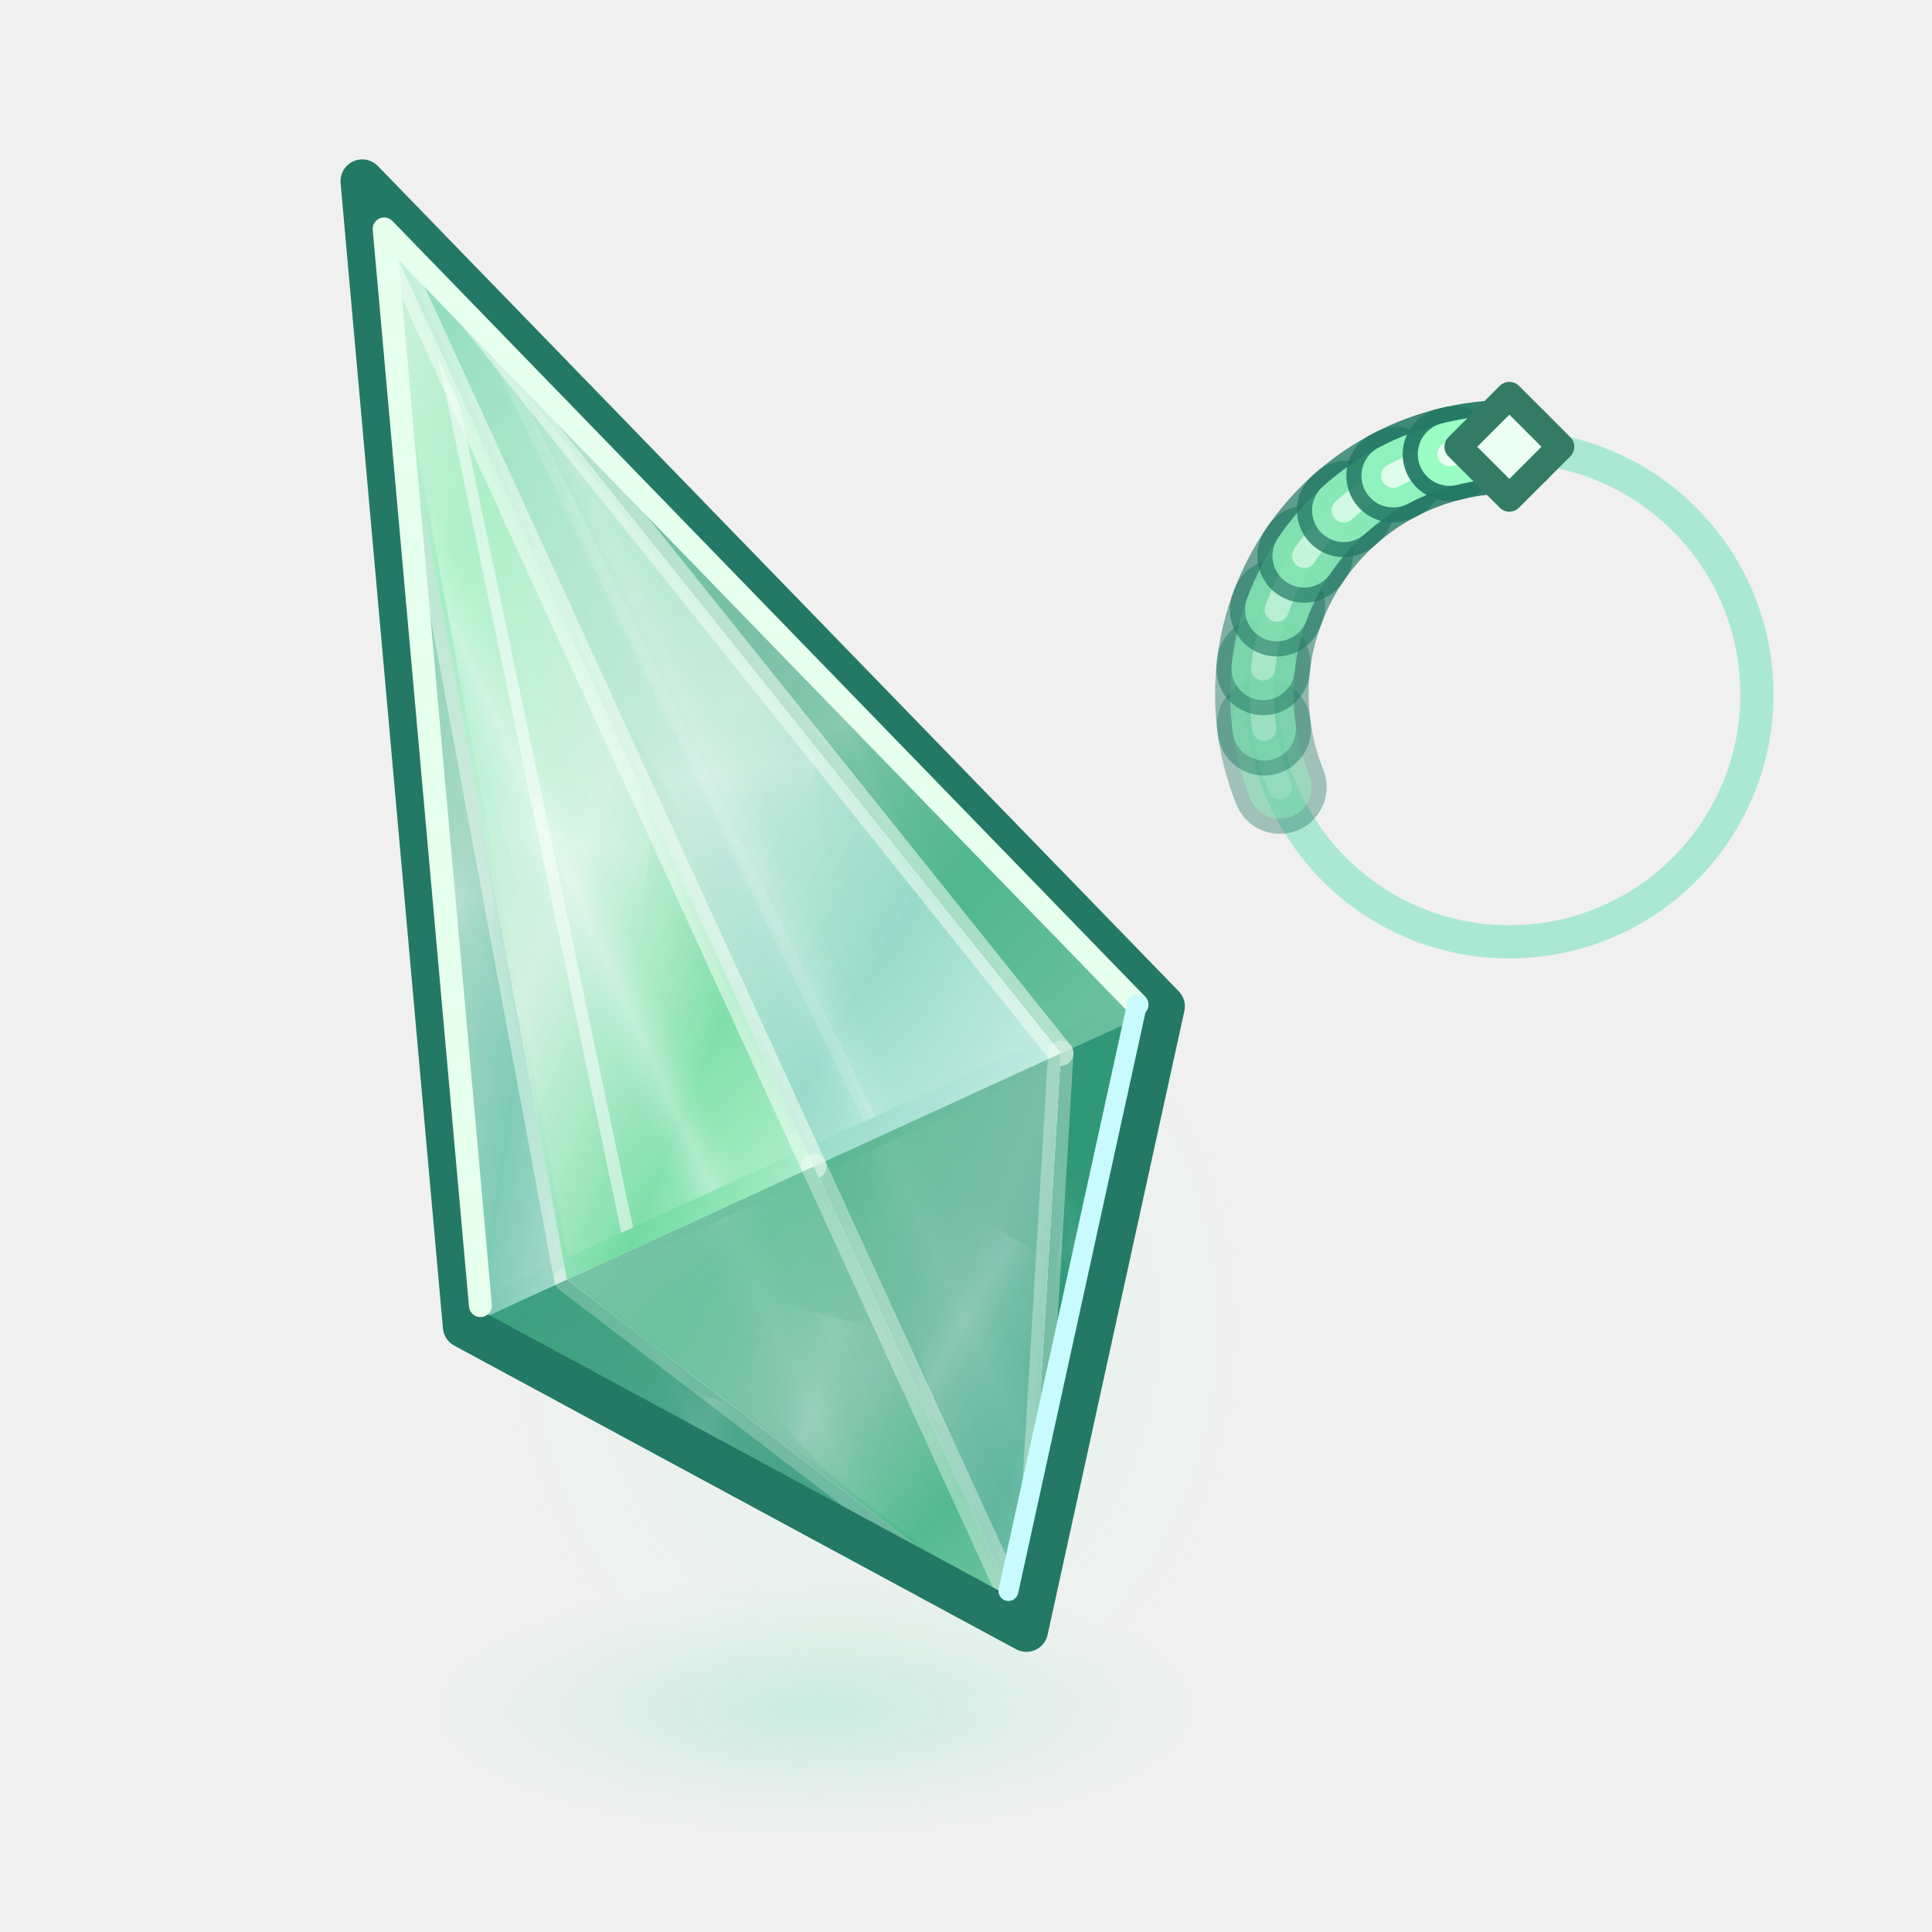
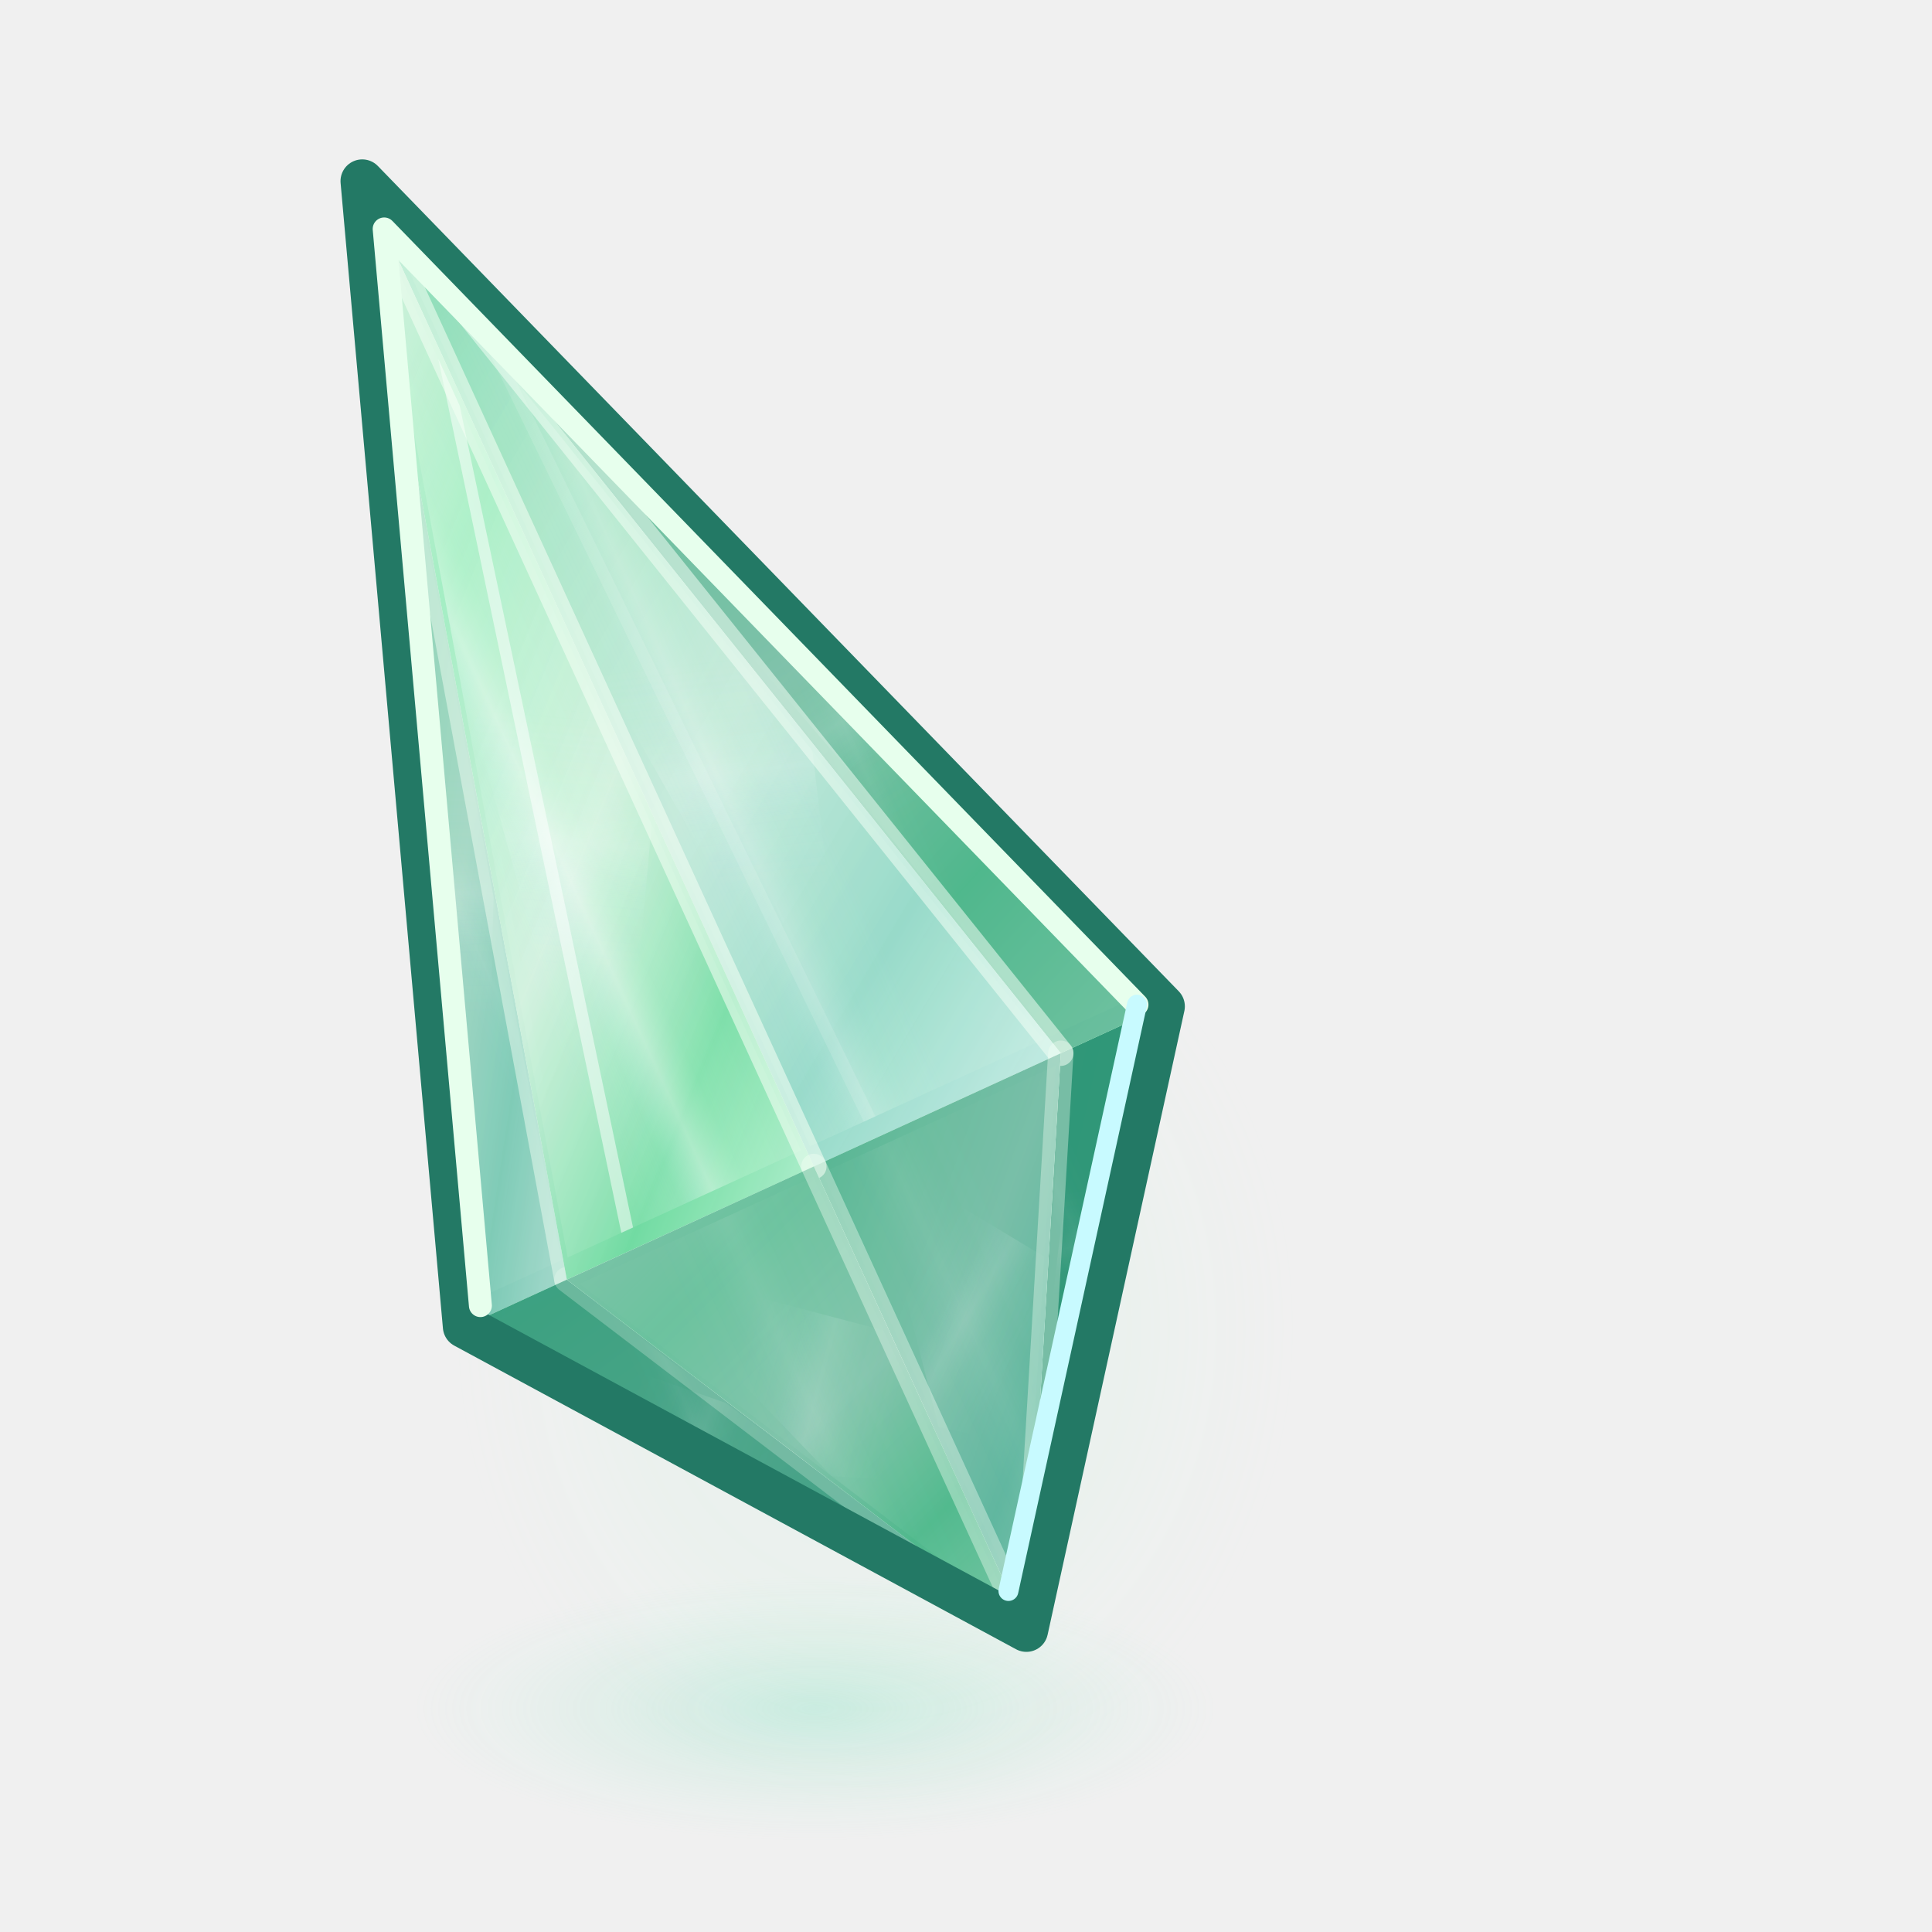
- <svg xmlns="http://www.w3.org/2000/svg" width="32" height="32" viewBox="0 0 32 32">
+ <svg xmlns="http://www.w3.org/2000/svg" viewBox="0 0 32 32">
  <defs>
    <linearGradient id="body" x1="0" y1="0" x2="1" y2="1">
      <stop stop-color="#e9fff2" />
      <stop offset=".55" stop-color="#a1faca" />
      <stop offset="1" stop-color="#d8fffe" />
    </linearGradient>
    <linearGradient id="crown" x1="0" y1="0" x2=".8" y2="1">
      <stop stop-color="#b9ffe7" />
      <stop offset=".40" stop-color="#f9fffa" />
      <stop offset=".70" stop-color="#eafff1" />
      <stop offset="1" stop-color="#7df2ab" />
    </linearGradient>
    <linearGradient id="left" x1="0" y1="0" x2="1" y2=".5">
      <stop stop-color="#32a67d" />
      <stop offset=".32" stop-color="#4edc8e" />
      <stop offset=".78" stop-color="#bbffcd" />
      <stop offset="1" stop-color="#e9ffeb" />
    </linearGradient>
    <linearGradient id="right" x1="0" y1="0" x2=".7" y2="1">
      <stop stop-color="#72f0b7" />
      <stop offset=".36" stop-color="#54cba3" />
      <stop offset=".7" stop-color="#d4ffee" />
      <stop offset="1" stop-color="#edf6ff" />
    </linearGradient>
    <linearGradient id="foot" x1="0" y1="0" x2="1" y2="1">
      <stop stop-color="#b1ffc4" />
      <stop offset=".48" stop-color="#51d98d" />
      <stop offset=".52" stop-color="#d8ffe1" />
      <stop offset="1" stop-color="#b4eaee" />
    </linearGradient>
    <linearGradient id="violet" x1="0" y1="0" x2="1" y2="1">
      <stop stop-color="#cbffdb" />
      <stop offset=".5" stop-color="#8ee0e4" />
      <stop offset="1" stop-color="#d0f3ff" />
    </linearGradient>
    <linearGradient id="inner" x1="0" y1="0" x2="1" y2="0">
      <stop stop-color="#34a688" stop-opacity=".7" />
      <stop offset=".5" stop-color="#e0ffe8" stop-opacity=".25" />
      <stop offset="1" stop-color="#fbfffb" stop-opacity=".8" />
    </linearGradient>
    <linearGradient id="refract" x1="0" y1="0" x2="1" y2="1">
      <stop stop-color="#f3fff4" />
      <stop offset=".46" stop-color="#c2ffdd" stop-opacity=".7" />
      <stop offset="1" stop-color="#baecf4" stop-opacity=".4" />
    </linearGradient>
    <linearGradient id="text" x1="0" y1="0" x2="1" y2="0">
      <stop stop-color="#76e7b0" />
      <stop offset=".48" stop-color="#f4fff5" />
      <stop offset="1" stop-color="#a6fff0" />
    </linearGradient>
    <radialGradient id="shadow">
      <stop stop-color="#57dbb1" stop-opacity=".25" />
      <stop offset=".55" stop-color="#6ce2b4" stop-opacity=".10" />
      <stop offset="1" stop-color="#8dedcd" stop-opacity="0" />
    </radialGradient>
    <radialGradient id="halo">
      <stop stop-color="#befffb" stop-opacity=".10" />
      <stop offset=".6" stop-color="#a7ffce" stop-opacity=".07" />
      <stop offset="1" stop-color="#d4ffea" stop-opacity="0" />
    </radialGradient>
    <linearGradient id="edgeIce" x1="0" y1="0" x2="1" y2="1">
      <stop offset="0.0" stop-color="#edfff4" />
      <stop offset="0.5" stop-color="#4ee2ac" />
      <stop offset="1.0" stop-color="#e9ffeb" />
    </linearGradient>
    <linearGradient id="edgeIndigo" x1="0" y1="0" x2="1" y2="1">
      <stop offset="0.0" stop-color="#179b72" />
      <stop offset="0.5" stop-color="#83ffcd" />
      <stop offset="1.0" stop-color="#66c0c6" />
    </linearGradient>
    <linearGradient id="edgeLilac" x1="0" y1="0" x2="1" y2="1">
      <stop offset="0.0" stop-color="#92e6e0" />
      <stop offset="0.5" stop-color="#f5f9ff" />
      <stop offset="1.0" stop-color="#47caa0" />
    </linearGradient>
    <linearGradient id="edgeBlue" x1="0" y1="0" x2="1" y2="1">
      <stop offset="0.0" stop-color="#2d9476" />
      <stop offset="0.5" stop-color="#94ffb0" />
      <stop offset="1.0" stop-color="#31ca7a" />
    </linearGradient>
    <linearGradient id="tableLight" x1="0" y1="0" x2="1" y2="1">
      <stop offset="0.0" stop-color="#d0ffe9" />
      <stop offset="0.5" stop-color="#ffffff" />
      <stop offset="1.0" stop-color="#acf7d2" />
    </linearGradient>
    <linearGradient id="tableBlue" x1="0" y1="0" x2="1" y2="1">
      <stop offset="0.0" stop-color="#52d597" />
      <stop offset="0.5" stop-color="#deffe6" />
      <stop offset="1.0" stop-color="#83edb2" />
    </linearGradient>
    <linearGradient id="tableIce" x1="0" y1="0" x2="1" y2="1">
      <stop offset="0.0" stop-color="#d8ffe0" />
      <stop offset="0.5" stop-color="#55ea88" />
      <stop offset="1.0" stop-color="#f1fff7" />
    </linearGradient>
    <linearGradient id="tableLilac" x1="0" y1="0" x2="1" y2="1">
      <stop offset="0.0" stop-color="#71d9c8" />
      <stop offset="0.5" stop-color="#d8fffd" />
      <stop offset="1.0" stop-color="#f7f9ff" />
    </linearGradient>
    <linearGradient id="reflectedBlue" x1="0" y1="0" x2="1" y2="1">
      <stop offset="0.0" stop-color="#e8ffea" />
      <stop offset="0.5" stop-color="#40cc7b" />
      <stop offset="1.0" stop-color="#bbffcd" />
    </linearGradient>
    <linearGradient id="depthGlass" x1="0" y1="0" x2=".85" y2="1">
      <stop stop-color="#38ae94" stop-opacity=".24" />
      <stop offset=".4" stop-color="#80efaf" stop-opacity=".08" />
      <stop offset=".72" stop-color="#71d6cc" stop-opacity=".27" />
      <stop offset="1" stop-color="#d8f4ff" stop-opacity=".13" />
    </linearGradient>
    <linearGradient id="iceRefraction" x1="0" y1="0" x2="1" y2=".7">
      <stop stop-color="#58df99" stop-opacity=".06" />
      <stop offset=".35" stop-color="#94ffb4" stop-opacity=".36" />
      <stop offset=".53" stop-color="#f3fff4" stop-opacity=".72" />
      <stop offset=".65" stop-color="#65eb97" stop-opacity=".22" />
      <stop offset="1" stop-color="#b9ffd4" stop-opacity="0" />
    </linearGradient>
    <linearGradient id="violetRefraction" x1="0" y1="1" x2="1" y2="0">
      <stop stop-color="#62d5b4" stop-opacity="0" />
      <stop offset=".35" stop-color="#a6e5ef" stop-opacity=".31" />
      <stop offset=".52" stop-color="#eaf5ff" stop-opacity=".59" />
      <stop offset=".7" stop-color="#8ff6b4" stop-opacity=".18" />
      <stop offset="1" stop-color="#b5ffdb" stop-opacity="0" />
    </linearGradient>
    <linearGradient id="clearIce" x1="0" y1="0" x2="1" y2="1">
      <stop stop-color="#effff0" stop-opacity=".98" />
      <stop offset=".28" stop-color="#b2facd" stop-opacity=".94" />
      <stop offset=".55" stop-color="#e7ffed" stop-opacity=".88" />
      <stop offset=".78" stop-color="#78e5a7" stop-opacity=".96" />
      <stop offset="1" stop-color="#d1ffe2" stop-opacity=".98" />
    </linearGradient>
    <linearGradient id="clearLilac" x1="0" y1="0" x2="1" y2=".85">
      <stop stop-color="#88e6b9" stop-opacity=".98" />
      <stop offset=".32" stop-color="#c5fada" stop-opacity=".94" />
      <stop offset=".58" stop-color="#e8fff4" stop-opacity=".90" />
      <stop offset=".82" stop-color="#a9e9db" stop-opacity=".96" />
      <stop offset="1" stop-color="#e3fffb" stop-opacity=".98" />
    </linearGradient>
  </defs>
  <ellipse cx="13.5" cy="28.3" rx="6.7" ry="2.2" fill="url(#shadow)" stroke="none" stroke-width="0" stroke-linejoin="round" stroke-linecap="round" />
  <ellipse cx="14.5" cy="22" rx="7" ry="8" fill="url(#halo)" stroke="none" stroke-width="0" stroke-linejoin="round" stroke-linecap="round" />
  <polygon points="6,3 19.265,16.669 17.57,17.445" fill="url(#clearIce)" stroke="none" stroke-width="0.7" stroke-linejoin="round" stroke-linecap="round" />
  <polygon points="6,3 19.265,16.669 17.57,17.445" fill="#289173" fill-opacity="0.561" stroke="none" stroke-width="0" stroke-linejoin="round" stroke-linecap="round" />
  <polygon points="6.455,3.515 18.991,16.432 17.389,17.166" fill="#effff0" fill-opacity="0.024" stroke="none" stroke-width="0.7" stroke-linejoin="round" stroke-linecap="round" />
  <defs>
    <linearGradient id="sheen5" gradientUnits="userSpaceOnUse" x1="13.019" y1="10.249" x2="15.038" y2="13.569">
      <stop stop-color="#e4ffeb" stop-opacity="0" />
      <stop offset=".3" stop-color="#d6ffe3" stop-opacity="0.038" />
      <stop offset=".5" stop-color="#ffffff" stop-opacity="0.127" />
      <stop offset=".7" stop-color="#dcf9ff" stop-opacity="0.032" />
      <stop offset="1" stop-color="#dcf9ff" stop-opacity="0" />
    </linearGradient>
  </defs>
  <polygon points="10.216,7.391 14.603,11.911 17.71,17.019 11.048,9.249" fill="url(#sheen5)" />
  <defs>
    <linearGradient id="sheen6" gradientUnits="userSpaceOnUse" x1="14.567" y1="11.928" x2="13.526" y2="12.405">
      <stop stop-color="#e4ffeb" stop-opacity="0" />
      <stop offset=".3" stop-color="#d6ffe3" stop-opacity="0.015" />
      <stop offset=".5" stop-color="#ffffff" stop-opacity="0.048" />
      <stop offset=".7" stop-color="#dcf9ff" stop-opacity="0.012" />
      <stop offset="1" stop-color="#dcf9ff" stop-opacity="0" />
    </linearGradient>
  </defs>
  <polygon points="6.455,3.515 18.991,16.432 17.389,17.166" fill="url(#sheen6)" />
  <polyline points="6,3 19.265,16.669" fill="none" stroke="#f4fff5" stroke-opacity="0.372" stroke-width="0.42" stroke-linejoin="round" stroke-linecap="round" />
  <polyline points="11.473,8.686 14.482,11.786" fill="none" stroke="#9bffc3" stroke-opacity="0" stroke-width="0.8" stroke-linejoin="round" stroke-linecap="round" />
  <polyline points="11.473,8.686 14.482,11.786" fill="none" stroke="#ffffff" stroke-opacity="0" stroke-width="0.29" stroke-linejoin="round" stroke-linecap="round" />
  <polygon points="17,27 19.265,16.669 17.57,17.445" fill="url(#clearIce)" stroke="none" stroke-width="0.7" stroke-linejoin="round" stroke-linecap="round" />
  <polygon points="17,27 19.265,16.669 17.57,17.445" fill="#289173" fill-opacity="0.949" stroke="none" stroke-width="0" stroke-linejoin="round" stroke-linecap="round" />
  <polygon points="17.052,26.635 19.192,16.872 17.591,17.606" fill="#effff0" fill-opacity="0" stroke="none" stroke-width="0.7" stroke-linejoin="round" stroke-linecap="round" />
  <defs>
    <linearGradient id="sheen13" gradientUnits="userSpaceOnUse" x1="18.189" y1="21.53" x2="17.844" y2="19.69">
      <stop stop-color="#e4ffeb" stop-opacity="0" />
      <stop offset=".3" stop-color="#d6ffe3" stop-opacity="0.025" />
      <stop offset=".5" stop-color="#ffffff" stop-opacity="0.082" />
      <stop offset=".7" stop-color="#dcf9ff" stop-opacity="0.021" />
      <stop offset="1" stop-color="#dcf9ff" stop-opacity="0" />
    </linearGradient>
  </defs>
  <polygon points="17.694,23.706 18.443,20.289 17.911,17.459 17.278,22.843" fill="url(#sheen13)" />
  <defs>
    <linearGradient id="sheen14" gradientUnits="userSpaceOnUse" x1="18.407" y1="20.306" x2="17.366" y2="20.783">
      <stop stop-color="#e4ffeb" stop-opacity="0" />
      <stop offset=".3" stop-color="#d6ffe3" stop-opacity="0.014" />
      <stop offset=".5" stop-color="#ffffff" stop-opacity="0.048" />
      <stop offset=".7" stop-color="#dcf9ff" stop-opacity="0.012" />
      <stop offset="1" stop-color="#dcf9ff" stop-opacity="0" />
    </linearGradient>
  </defs>
  <polygon points="17.052,26.635 19.192,16.872 17.591,17.606" fill="url(#sheen14)" />
  <polyline points="17,27 19.265,16.669" fill="none" stroke="#f4fff5" stroke-opacity="0.188" stroke-width="0.42" stroke-linejoin="round" stroke-linecap="round" />
  <polyline points="17.909,22.727 18.422,20.384" fill="none" stroke="#9bffc3" stroke-opacity="0" stroke-width="0.8" stroke-linejoin="round" stroke-linecap="round" />
  <polyline points="17.909,22.727 18.422,20.384" fill="none" stroke="#ffffff" stroke-opacity="0" stroke-width="0.29" stroke-linejoin="round" stroke-linecap="round" />
  <polygon points="6,3 9.389,21.195 7.695,21.971" fill="url(#clearLilac)" stroke="none" stroke-width="0.7" stroke-linejoin="round" stroke-linecap="round" />
  <polygon points="6,3 9.389,21.195 7.695,21.971" fill="#289173" fill-opacity="0.372" stroke="none" stroke-width="0" stroke-linejoin="round" stroke-linecap="round" />
  <polygon points="6.093,3.681 9.296,20.875 7.695,21.609" fill="#effff0" fill-opacity="0.051" stroke="none" stroke-width="0.7" stroke-linejoin="round" stroke-linecap="round" />
  <defs>
    <linearGradient id="sheen21" gradientUnits="userSpaceOnUse" x1="7.785" y1="12.648" x2="7.681" y2="16.941">
      <stop stop-color="#e4ffeb" stop-opacity="0" />
      <stop offset=".3" stop-color="#d6ffe3" stop-opacity="0.044" />
      <stop offset=".5" stop-color="#ffffff" stop-opacity="0.148" />
      <stop offset=".7" stop-color="#dcf9ff" stop-opacity="0.037" />
      <stop offset="1" stop-color="#dcf9ff" stop-opacity="0" />
    </linearGradient>
  </defs>
  <polygon points="7.054,8.84 8.175,14.857 8.015,21.462 6.766,11.211" fill="url(#sheen21)" />
  <defs>
    <linearGradient id="sheen22" gradientUnits="userSpaceOnUse" x1="8.139" y1="14.874" x2="7.098" y2="15.351">
      <stop stop-color="#e4ffeb" stop-opacity="0" />
      <stop offset=".3" stop-color="#d6ffe3" stop-opacity="0.018" />
      <stop offset=".5" stop-color="#ffffff" stop-opacity="0.06" />
      <stop offset=".7" stop-color="#dcf9ff" stop-opacity="0.015" />
      <stop offset="1" stop-color="#dcf9ff" stop-opacity="0" />
    </linearGradient>
  </defs>
  <polygon points="6.093,3.681 9.296,20.875 7.695,21.609" fill="url(#sheen22)" />
  <polyline points="6,3 9.389,21.195" fill="none" stroke="#f4fff5" stroke-opacity="0.459" stroke-width="0.42" stroke-linejoin="round" stroke-linecap="round" />
  <polyline points="7.375,10.565 8.144,14.691" fill="none" stroke="#9bffc3" stroke-opacity="0" stroke-width="0.8" stroke-linejoin="round" stroke-linecap="round" />
  <polyline points="7.375,10.565 8.144,14.691" fill="none" stroke="#ffffff" stroke-opacity="0" stroke-width="0.29" stroke-linejoin="round" stroke-linecap="round" />
  <polygon points="17,27 9.389,21.195 7.695,21.971" fill="url(#clearLilac)" stroke="none" stroke-width="0.7" stroke-linejoin="round" stroke-linecap="round" />
  <polygon points="17,27 9.389,21.195 7.695,21.971" fill="#289173" fill-opacity="0.824" stroke="none" stroke-width="0" stroke-linejoin="round" stroke-linecap="round" />
  <polygon points="16.69,26.801 9.498,21.316 7.897,22.049" fill="#effff0" fill-opacity="0.004" stroke="none" stroke-width="0.7" stroke-linejoin="round" stroke-linecap="round" />
  <defs>
    <linearGradient id="sheen29" gradientUnits="userSpaceOnUse" x1="12.956" y1="23.928" x2="10.487" y2="23.062">
      <stop stop-color="#e4ffeb" stop-opacity="0" />
      <stop offset=".3" stop-color="#d6ffe3" stop-opacity="0.029" />
      <stop offset=".5" stop-color="#ffffff" stop-opacity="0.098" />
      <stop offset=".7" stop-color="#dcf9ff" stop-opacity="0.024" />
      <stop offset="1" stop-color="#dcf9ff" stop-opacity="0" />
    </linearGradient>
  </defs>
  <polygon points="14.532,25.156 12.015,23.235 8.217,21.902 12.997,24.805" fill="url(#sheen29)" />
  <defs>
    <linearGradient id="sheen30" gradientUnits="userSpaceOnUse" x1="11.979" y1="23.252" x2="10.938" y2="23.729">
      <stop stop-color="#e4ffeb" stop-opacity="0" />
      <stop offset=".3" stop-color="#d6ffe3" stop-opacity="0.014" />
      <stop offset=".5" stop-color="#ffffff" stop-opacity="0.048" />
      <stop offset=".7" stop-color="#dcf9ff" stop-opacity="0.012" />
      <stop offset="1" stop-color="#dcf9ff" stop-opacity="0" />
    </linearGradient>
  </defs>
  <polygon points="16.69,26.801 9.498,21.316 7.897,22.049" fill="url(#sheen30)" />
  <polyline points="17,27 9.389,21.195" fill="none" stroke="#f4fff5" stroke-opacity="0.247" stroke-width="0.42" stroke-linejoin="round" stroke-linecap="round" />
  <polyline points="13.811,24.605 12.085,23.289" fill="none" stroke="#9bffc3" stroke-opacity="0" stroke-width="0.8" stroke-linejoin="round" stroke-linecap="round" />
  <polyline points="13.811,24.605 12.085,23.289" fill="none" stroke="#ffffff" stroke-opacity="0" stroke-width="0.29" stroke-linejoin="round" stroke-linecap="round" />
  <polygon points="6,3 17.57,17.445 13.48,19.32" fill="url(#clearLilac)" stroke="none" stroke-width="0.7" stroke-linejoin="round" stroke-linecap="round" />
  <polygon points="6,3 17.57,17.445 13.48,19.32" fill="#289173" fill-opacity="0.196" stroke="none" stroke-width="0" stroke-linejoin="round" stroke-linecap="round" />
  <polygon points="6.349,3.564 17.283,17.215 13.418,18.986" fill="#effff0" fill-opacity="0.086" stroke="none" stroke-width="0.7" stroke-linejoin="round" stroke-linecap="round" />
  <defs>
    <linearGradient id="sheen37" gradientUnits="userSpaceOnUse" x1="12.116" y1="10.756" x2="12.593" y2="14.782">
      <stop stop-color="#e4ffeb" stop-opacity="0" />
      <stop offset=".3" stop-color="#d6ffe3" stop-opacity="0.043" />
      <stop offset=".5" stop-color="#ffffff" stop-opacity="0.143" />
      <stop offset=".7" stop-color="#dcf9ff" stop-opacity="0.036" />
      <stop offset="1" stop-color="#dcf9ff" stop-opacity="0" />
    </linearGradient>
  </defs>
  <polygon points="9.63,7.659 13.456,12.437 14.191,18.632 9.318,10.041" fill="url(#sheen37)" />
  <defs>
    <linearGradient id="sheen38" gradientUnits="userSpaceOnUse" x1="13.248" y1="12.533" x2="10.735" y2="13.684">
      <stop stop-color="#e4ffeb" stop-opacity="0" />
      <stop offset=".3" stop-color="#d6ffe3" stop-opacity="0.058" />
      <stop offset=".5" stop-color="#ffffff" stop-opacity="0.195" />
      <stop offset=".7" stop-color="#dcf9ff" stop-opacity="0.049" />
      <stop offset="1" stop-color="#dcf9ff" stop-opacity="0" />
    </linearGradient>
  </defs>
  <polygon points="6.349,3.564 17.283,17.215 13.418,18.986" fill="url(#sheen38)" />
  <polygon points="7.989,5.612 8.536,6.294 14.5,18.49 14.307,18.579" fill="#ffffff" fill-opacity="0.122" stroke="none" stroke-width="0.7" stroke-linejoin="round" stroke-linecap="round" />
  <polyline points="6,3 17.57,17.445" fill="none" stroke="#f4fff5" stroke-opacity="0.533" stroke-width="0.42" stroke-linejoin="round" stroke-linecap="round" />
  <polyline points="11.179,9.594 13.803,12.87" fill="none" stroke="#9bffc3" stroke-opacity="0" stroke-width="0.8" stroke-linejoin="round" stroke-linecap="round" />
  <polyline points="11.179,9.594 13.803,12.87" fill="none" stroke="#ffffff" stroke-opacity="0" stroke-width="0.29" stroke-linejoin="round" stroke-linecap="round" />
  <polygon points="17,27 17.57,17.445 13.48,19.32" fill="url(#clearLilac)" stroke="none" stroke-width="0.7" stroke-linejoin="round" stroke-linecap="round" />
  <polygon points="17,27 17.57,17.445 13.48,19.32" fill="#289173" fill-opacity="0.588" stroke="none" stroke-width="0" stroke-linejoin="round" stroke-linecap="round" />
  <polygon points="16.946,26.684 17.485,17.655 13.62,19.426" fill="#effff0" fill-opacity="0.02" stroke="none" stroke-width="0.7" stroke-linejoin="round" stroke-linecap="round" />
  <defs>
    <linearGradient id="sheen46" gradientUnits="userSpaceOnUse" x1="17.235" y1="21.924" x2="15.347" y2="20.791">
      <stop stop-color="#e4ffeb" stop-opacity="0" />
      <stop offset=".3" stop-color="#d6ffe3" stop-opacity="0.034" />
      <stop offset=".5" stop-color="#ffffff" stop-opacity="0.112" />
      <stop offset=".7" stop-color="#dcf9ff" stop-opacity="0.028" />
      <stop offset="1" stop-color="#dcf9ff" stop-opacity="0" />
    </linearGradient>
  </defs>
  <polygon points="17.108,23.975 17.296,20.815 14.393,19.072 15.549,23.636" fill="url(#sheen46)" />
  <defs>
    <linearGradient id="sheen47" gradientUnits="userSpaceOnUse" x1="17.088" y1="20.911" x2="14.575" y2="22.062">
      <stop stop-color="#e4ffeb" stop-opacity="0" />
      <stop offset=".3" stop-color="#d6ffe3" stop-opacity="0.017" />
      <stop offset=".5" stop-color="#ffffff" stop-opacity="0.058" />
      <stop offset=".7" stop-color="#dcf9ff" stop-opacity="0.015" />
      <stop offset="1" stop-color="#dcf9ff" stop-opacity="0" />
    </linearGradient>
  </defs>
  <polygon points="16.946,26.684 17.485,17.655 13.62,19.426" fill="url(#sheen47)" />
  <polyline points="17,27 17.57,17.445" fill="none" stroke="#f4fff5" stroke-opacity="0.361" stroke-width="0.42" stroke-linejoin="round" stroke-linecap="round" />
  <polyline points="17.184,22.696 17.313,20.529" fill="none" stroke="#9bffc3" stroke-opacity="0" stroke-width="0.8" stroke-linejoin="round" stroke-linecap="round" />
  <polyline points="17.184,22.696 17.313,20.529" fill="none" stroke="#ffffff" stroke-opacity="0" stroke-width="0.29" stroke-linejoin="round" stroke-linecap="round" />
  <polygon points="6,3 13.48,19.32 9.389,21.195" fill="url(#clearIce)" stroke="none" stroke-width="0.7" stroke-linejoin="round" stroke-linecap="round" />
  <polygon points="6,3 13.48,19.32 9.389,21.195" fill="#289173" fill-opacity="0.118" stroke="none" stroke-width="0" stroke-linejoin="round" stroke-linecap="round" />
  <polygon points="6.199,3.633 13.268,19.055 9.402,20.827" fill="#effff0" fill-opacity="0.106" stroke="none" stroke-width="0.7" stroke-linejoin="round" stroke-linecap="round" />
  <defs>
    <linearGradient id="sheen54" gradientUnits="userSpaceOnUse" x1="9.929" y1="11.758" x2="9.527" y2="16.188">
      <stop stop-color="#e4ffeb" stop-opacity="0" />
      <stop offset=".3" stop-color="#d6ffe3" stop-opacity="0.044" />
      <stop offset=".5" stop-color="#ffffff" stop-opacity="0.148" />
      <stop offset=".7" stop-color="#dcf9ff" stop-opacity="0.037" />
      <stop offset="1" stop-color="#dcf9ff" stop-opacity="0" />
    </linearGradient>
  </defs>
  <polygon points="8.32,8.259 10.794,13.657 10.175,20.473 7.545,10.854" fill="url(#sheen54)" />
  <defs>
    <linearGradient id="sheen55" gradientUnits="userSpaceOnUse" x1="10.585" y1="13.753" x2="8.073" y2="14.905">
      <stop stop-color="#e4ffeb" stop-opacity="0" />
      <stop offset=".3" stop-color="#d6ffe3" stop-opacity="0.098" />
      <stop offset=".5" stop-color="#ffffff" stop-opacity="0.326" />
      <stop offset=".7" stop-color="#dcf9ff" stop-opacity="0.082" />
      <stop offset="1" stop-color="#dcf9ff" stop-opacity="0" />
    </linearGradient>
  </defs>
  <polygon points="6.199,3.633 13.268,19.055 9.402,20.827" fill="url(#sheen55)" />
  <polygon points="7.26,5.946 7.613,6.717 10.485,20.331 10.291,20.419" fill="#ffffff" fill-opacity="0.506" stroke="none" stroke-width="0.7" stroke-linejoin="round" stroke-linecap="round" />
  <polyline points="6,3 13.48,19.32" fill="none" stroke="#f4fff5" stroke-opacity="0.561" stroke-width="0.42" stroke-linejoin="round" stroke-linecap="round" />
  <polyline points="9.322,10.445 11.018,14.146" fill="none" stroke="#9bffc3" stroke-opacity="0" stroke-width="0.8" stroke-linejoin="round" stroke-linecap="round" />
  <polyline points="9.322,10.445 11.018,14.146" fill="none" stroke="#ffffff" stroke-opacity="0" stroke-width="0.29" stroke-linejoin="round" stroke-linecap="round" />
  <polygon points="17,27 13.48,19.32 9.389,21.195" fill="url(#clearIce)" stroke="none" stroke-width="0.7" stroke-linejoin="round" stroke-linecap="round" />
  <polygon points="17,27 13.48,19.32 9.389,21.195" fill="#289173" fill-opacity="0.533" stroke="none" stroke-width="0" stroke-linejoin="round" stroke-linecap="round" />
  <polygon points="16.796,26.753 13.47,19.495 9.604,21.267" fill="#effff0" fill-opacity="0.024" stroke="none" stroke-width="0.7" stroke-linejoin="round" stroke-linecap="round" />
  <defs>
    <linearGradient id="sheen63" gradientUnits="userSpaceOnUse" x1="15.048" y1="22.926" x2="12.281" y2="22.196">
      <stop stop-color="#e4ffeb" stop-opacity="0" />
      <stop offset=".3" stop-color="#d6ffe3" stop-opacity="0.035" />
      <stop offset=".5" stop-color="#ffffff" stop-opacity="0.117" />
      <stop offset=".7" stop-color="#dcf9ff" stop-opacity="0.029" />
      <stop offset="1" stop-color="#dcf9ff" stop-opacity="0" />
    </linearGradient>
  </defs>
  <polygon points="15.798,24.576 14.634,22.035 10.377,20.913 13.775,24.449" fill="url(#sheen63)" />
  <defs>
    <linearGradient id="sheen64" gradientUnits="userSpaceOnUse" x1="14.425" y1="22.131" x2="11.913" y2="23.283">
      <stop stop-color="#e4ffeb" stop-opacity="0" />
      <stop offset=".3" stop-color="#d6ffe3" stop-opacity="0.021" />
      <stop offset=".5" stop-color="#ffffff" stop-opacity="0.071" />
      <stop offset=".7" stop-color="#dcf9ff" stop-opacity="0.018" />
      <stop offset="1" stop-color="#dcf9ff" stop-opacity="0" />
    </linearGradient>
  </defs>
  <polygon points="16.796,26.753 13.47,19.495 9.604,21.267" fill="url(#sheen64)" />
  <polyline points="17,27 13.48,19.32" fill="none" stroke="#f4fff5" stroke-opacity="0.384" stroke-width="0.42" stroke-linejoin="round" stroke-linecap="round" />
  <polyline points="15.327,23.547 14.528,21.805" fill="none" stroke="#9bffc3" stroke-opacity="0" stroke-width="0.8" stroke-linejoin="round" stroke-linecap="round" />
  <polyline points="15.327,23.547 14.528,21.805" fill="none" stroke="#ffffff" stroke-opacity="0" stroke-width="0.29" stroke-linejoin="round" stroke-linecap="round" />
  <polyline points="6,3 19.265,16.669 17,27 7.695,21.971 6,3" fill="none" stroke="#237965" stroke-width="0.72" stroke-linejoin="round" stroke-linecap="round" />
  <polyline points="7.957,21.625 6.363,3.792 18.832,16.64" fill="none" stroke="#e7ffed" stroke-width="0.38" stroke-linejoin="round" stroke-linecap="round" />
  <polyline points="18.832,16.64 16.703,26.352" fill="none" stroke="#c8faff" stroke-width="0.33" stroke-linejoin="round" stroke-linecap="round" />
  <polygon points="7.035,5.619 7.843,7.382 10.444,20.053 9.928,20.29" fill="#dcffe4" fill-opacity="0" stroke="none" stroke-width="0.7" stroke-linejoin="round" stroke-linecap="round" />
  <polygon points="7.305,6.207 7.574,6.794 10.296,20.121 10.076,20.222" fill="#ffffff" fill-opacity="0" stroke="none" stroke-width="0.7" stroke-linejoin="round" stroke-linecap="round" />
  <polyline points="7.439,6.501 10.186,20.172" fill="none" stroke="#ffffff" stroke-opacity="0" stroke-width="0.24" stroke-linejoin="round" stroke-linecap="round" />
-   <ellipse cx="25" cy="11.5" rx="4.1" ry="4.1" fill="none" stroke="#52ddaf" stroke-opacity="0.439" stroke-width="0.55" stroke-linejoin="round" stroke-linecap="round" />
-   <path d="M 21.198 13.036 A 4.1 4.1 0 0 1 20.931 12" fill="none" stroke="#237965" stroke-opacity="0.392" stroke-width="1.55" stroke-linejoin="round" stroke-linecap="round" />
-   <path d="M 21.198 13.036 A 4.1 4.1 0 0 1 20.931 12" fill="none" stroke="#9bffc6" stroke-opacity="0.372" stroke-width="1.05" stroke-linejoin="round" stroke-linecap="round" />
-   <path d="M 21.198 13.036 A 4.1 4.1 0 0 1 20.931 12" fill="none" stroke="#edfff4" stroke-opacity="0.176" stroke-width="0.4" stroke-linejoin="round" stroke-linecap="round" />
-   <path d="M 20.94 12.071 A 4.1 4.1 0 0 1 20.931 11" fill="none" stroke="#237965" stroke-opacity="0.471" stroke-width="1.55" stroke-linejoin="round" stroke-linecap="round" />
-   <path d="M 20.94 12.071 A 4.1 4.1 0 0 1 20.931 11" fill="none" stroke="#9bffc6" stroke-opacity="0.459" stroke-width="1.05" stroke-linejoin="round" stroke-linecap="round" />
-   <path d="M 20.94 12.071 A 4.1 4.1 0 0 1 20.931 11" fill="none" stroke="#edfff4" stroke-opacity="0.286" stroke-width="0.4" stroke-linejoin="round" stroke-linecap="round" />
-   <path d="M 20.922 11.071 A 4.1 4.1 0 0 1 21.172 10.031" fill="none" stroke="#237965" stroke-opacity="0.549" stroke-width="1.55" stroke-linejoin="round" stroke-linecap="round" />
-   <path d="M 20.922 11.071 A 4.1 4.1 0 0 1 21.172 10.031" fill="none" stroke="#9bffc6" stroke-opacity="0.545" stroke-width="1.05" stroke-linejoin="round" stroke-linecap="round" />
-   <path d="M 20.922 11.071 A 4.1 4.1 0 0 1 21.172 10.031" fill="none" stroke="#edfff4" stroke-opacity="0.396" stroke-width="0.4" stroke-linejoin="round" stroke-linecap="round" />
-   <path d="M 21.147 10.098 A 4.1 4.1 0 0 1 21.642 9.148" fill="none" stroke="#237965" stroke-opacity="0.627" stroke-width="1.55" stroke-linejoin="round" stroke-linecap="round" />
-   <path d="M 21.147 10.098 A 4.1 4.1 0 0 1 21.642 9.148" fill="none" stroke="#9bffc6" stroke-opacity="0.631" stroke-width="1.05" stroke-linejoin="round" stroke-linecap="round" />
-   <path d="M 21.147 10.098 A 4.1 4.1 0 0 1 21.642 9.148" fill="none" stroke="#edfff4" stroke-opacity="0.506" stroke-width="0.4" stroke-linejoin="round" stroke-linecap="round" />
-   <path d="M 21.601 9.207 A 4.1 4.1 0 0 1 22.31 8.406" fill="none" stroke="#237965" stroke-opacity="0.706" stroke-width="1.55" stroke-linejoin="round" stroke-linecap="round" />
-   <path d="M 21.601 9.207 A 4.1 4.1 0 0 1 22.31 8.406" fill="none" stroke="#9bffc6" stroke-opacity="0.718" stroke-width="1.05" stroke-linejoin="round" stroke-linecap="round" />
-   <path d="M 21.601 9.207 A 4.1 4.1 0 0 1 22.31 8.406" fill="none" stroke="#edfff4" stroke-opacity="0.616" stroke-width="0.4" stroke-linejoin="round" stroke-linecap="round" />
-   <path d="M 22.257 8.453 A 4.1 4.1 0 0 1 23.139 7.847" fill="none" stroke="#237965" stroke-opacity="0.784" stroke-width="1.55" stroke-linejoin="round" stroke-linecap="round" />
-   <path d="M 22.257 8.453 A 4.1 4.1 0 0 1 23.139 7.847" fill="none" stroke="#9bffc6" stroke-opacity="0.804" stroke-width="1.05" stroke-linejoin="round" stroke-linecap="round" />
-   <path d="M 22.257 8.453 A 4.1 4.1 0 0 1 23.139 7.847" fill="none" stroke="#edfff4" stroke-opacity="0.726" stroke-width="0.4" stroke-linejoin="round" stroke-linecap="round" />
-   <path d="M 23.075 7.88 A 4.1 4.1 0 0 1 24.078 7.505" fill="none" stroke="#237965" stroke-opacity="0.863" stroke-width="1.55" stroke-linejoin="round" stroke-linecap="round" />
-   <path d="M 23.075 7.88 A 4.1 4.1 0 0 1 24.078 7.505" fill="none" stroke="#9bffc6" stroke-opacity="0.89" stroke-width="1.05" stroke-linejoin="round" stroke-linecap="round" />
-   <path d="M 23.075 7.88 A 4.1 4.1 0 0 1 24.078 7.505" fill="none" stroke="#edfff4" stroke-opacity="0.835" stroke-width="0.4" stroke-linejoin="round" stroke-linecap="round" />
-   <path d="M 24.008 7.522 A 4.1 4.1 0 0 1 25.072 7.401" fill="none" stroke="#237965" stroke-opacity="0.941" stroke-width="1.55" stroke-linejoin="round" stroke-linecap="round" />
-   <path d="M 24.008 7.522 A 4.1 4.1 0 0 1 25.072 7.401" fill="none" stroke="#9bffc6" stroke-opacity="0.977" stroke-width="1.05" stroke-linejoin="round" stroke-linecap="round" />
-   <path d="M 24.008 7.522 A 4.1 4.1 0 0 1 25.072 7.401" fill="none" stroke="#edfff4" stroke-opacity="0.945" stroke-width="0.4" stroke-linejoin="round" stroke-linecap="round" />
-   <polygon points="25,6.55 25.85,7.4 25,8.25 24.15,7.4" fill="#edfff4" stroke="#337b65" stroke-width="0.45" stroke-linejoin="round" stroke-linecap="round" />
</svg>
